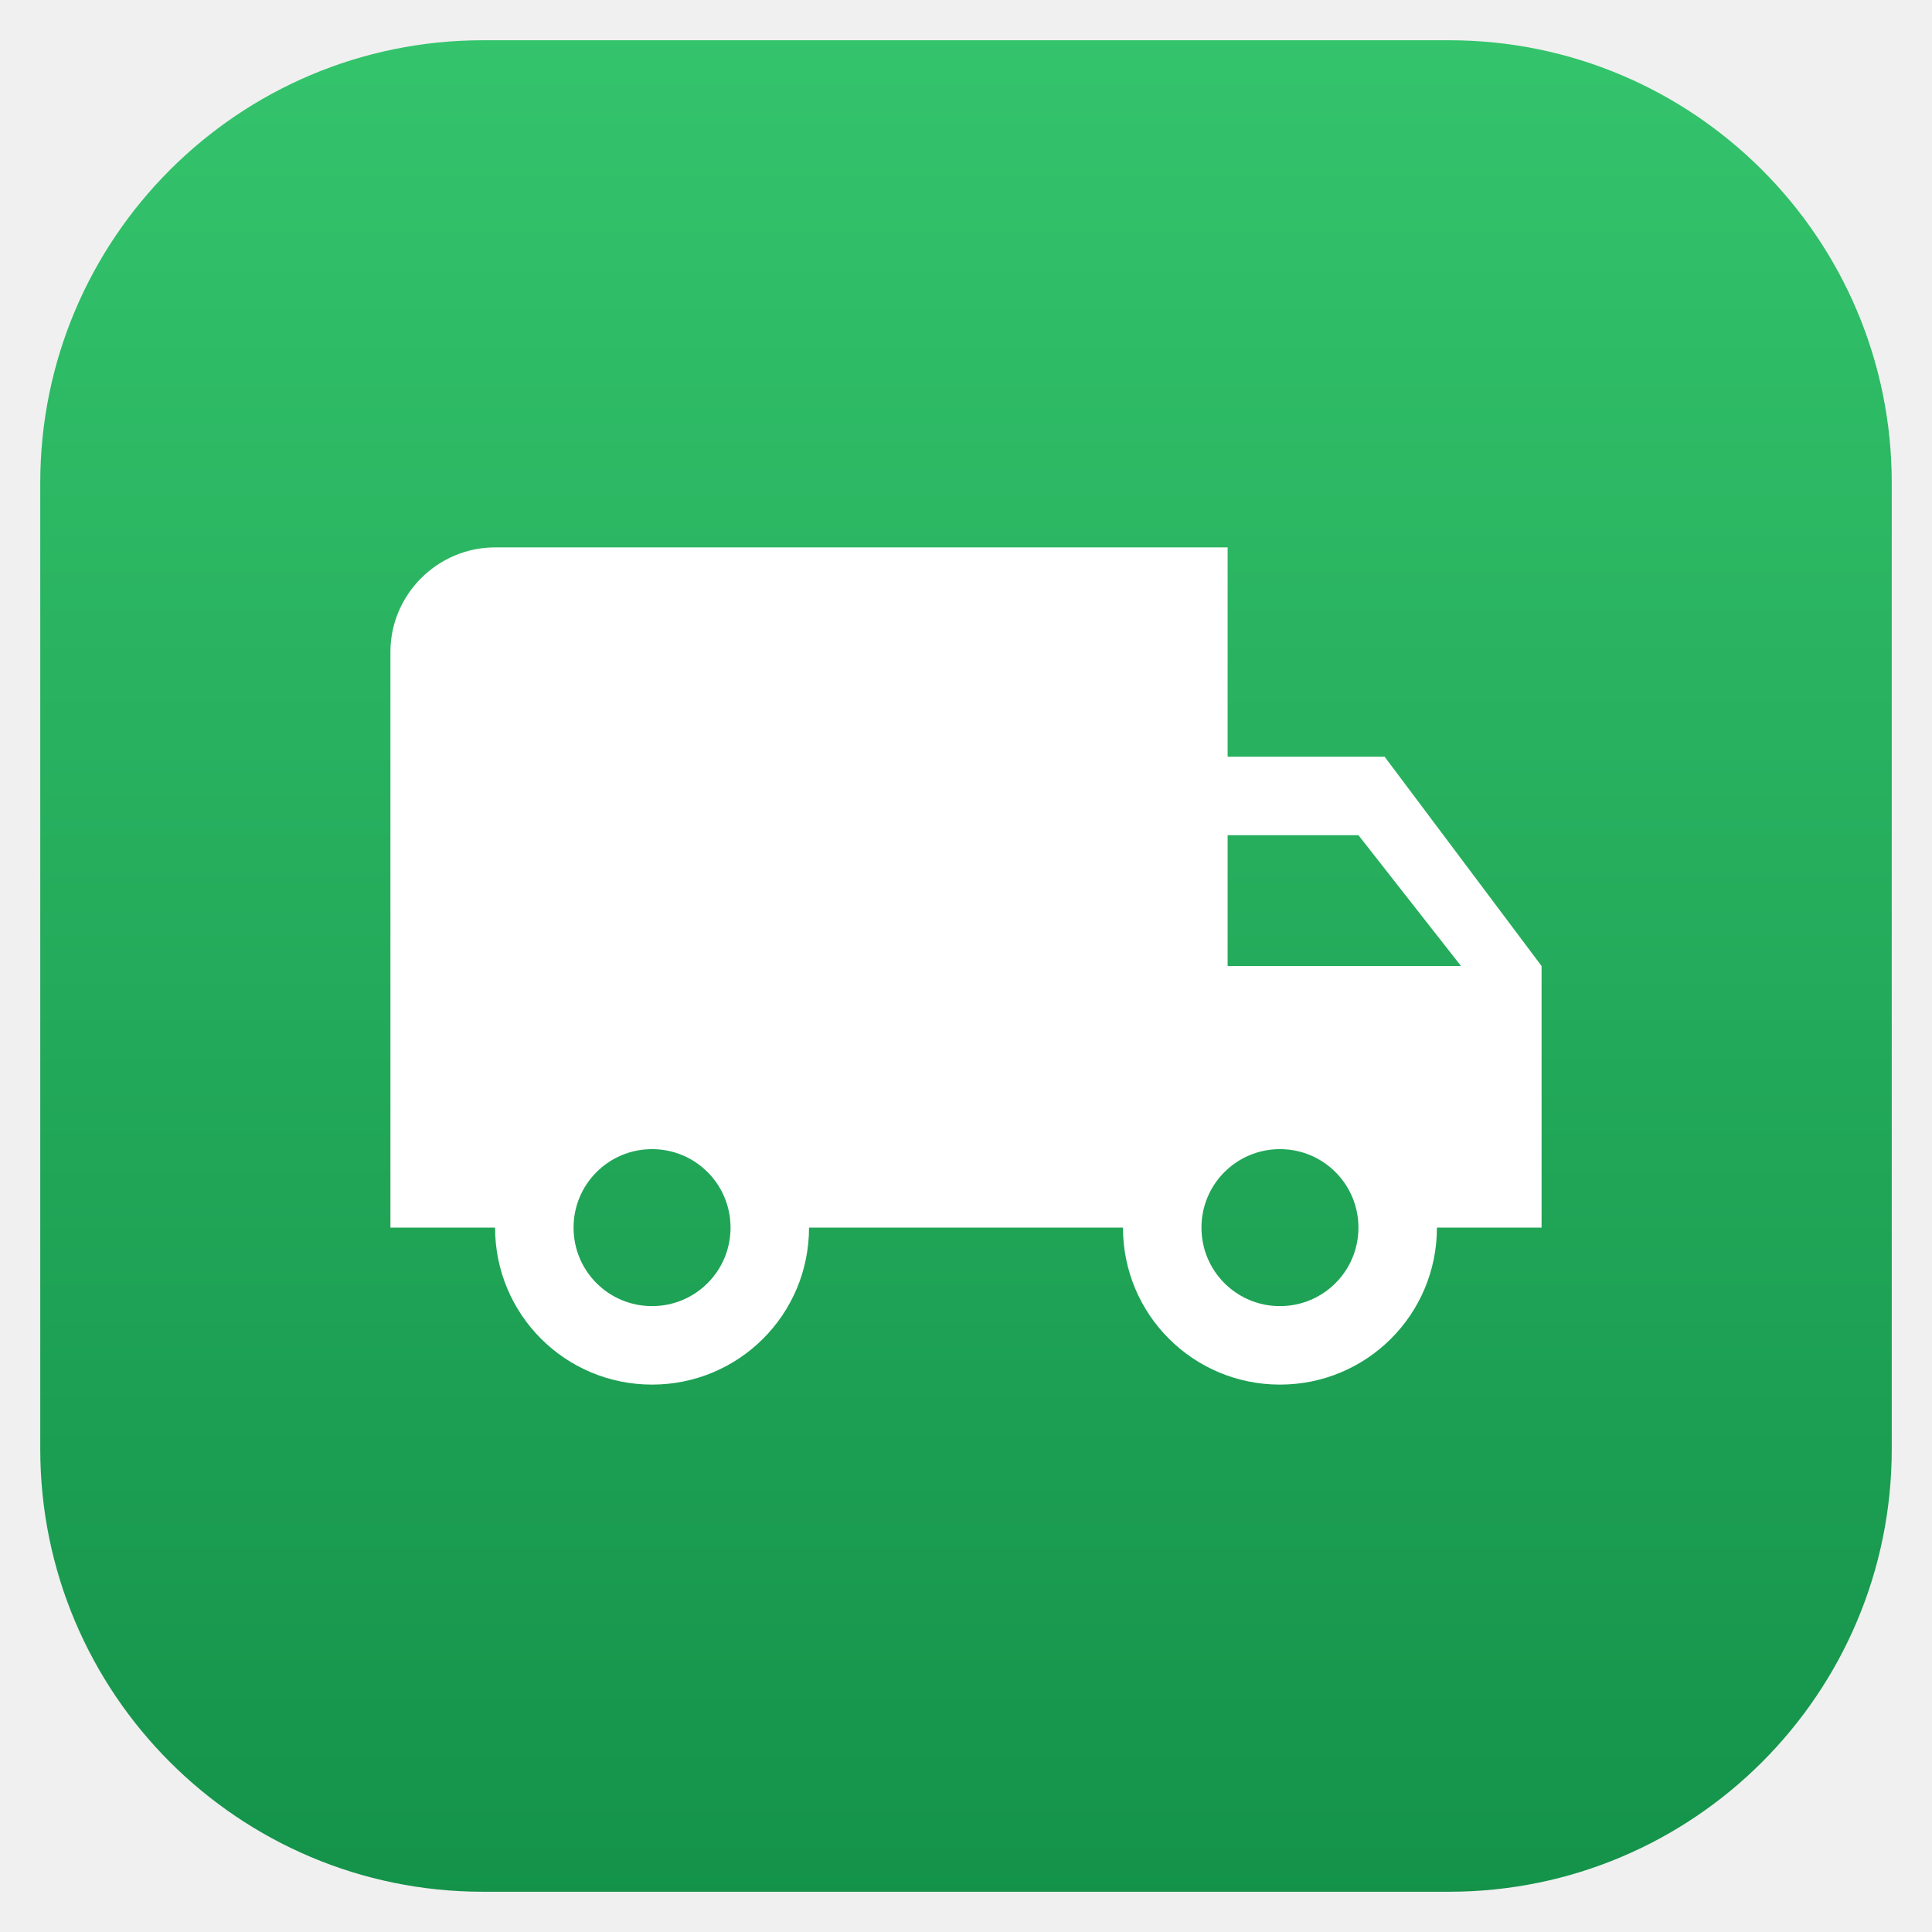
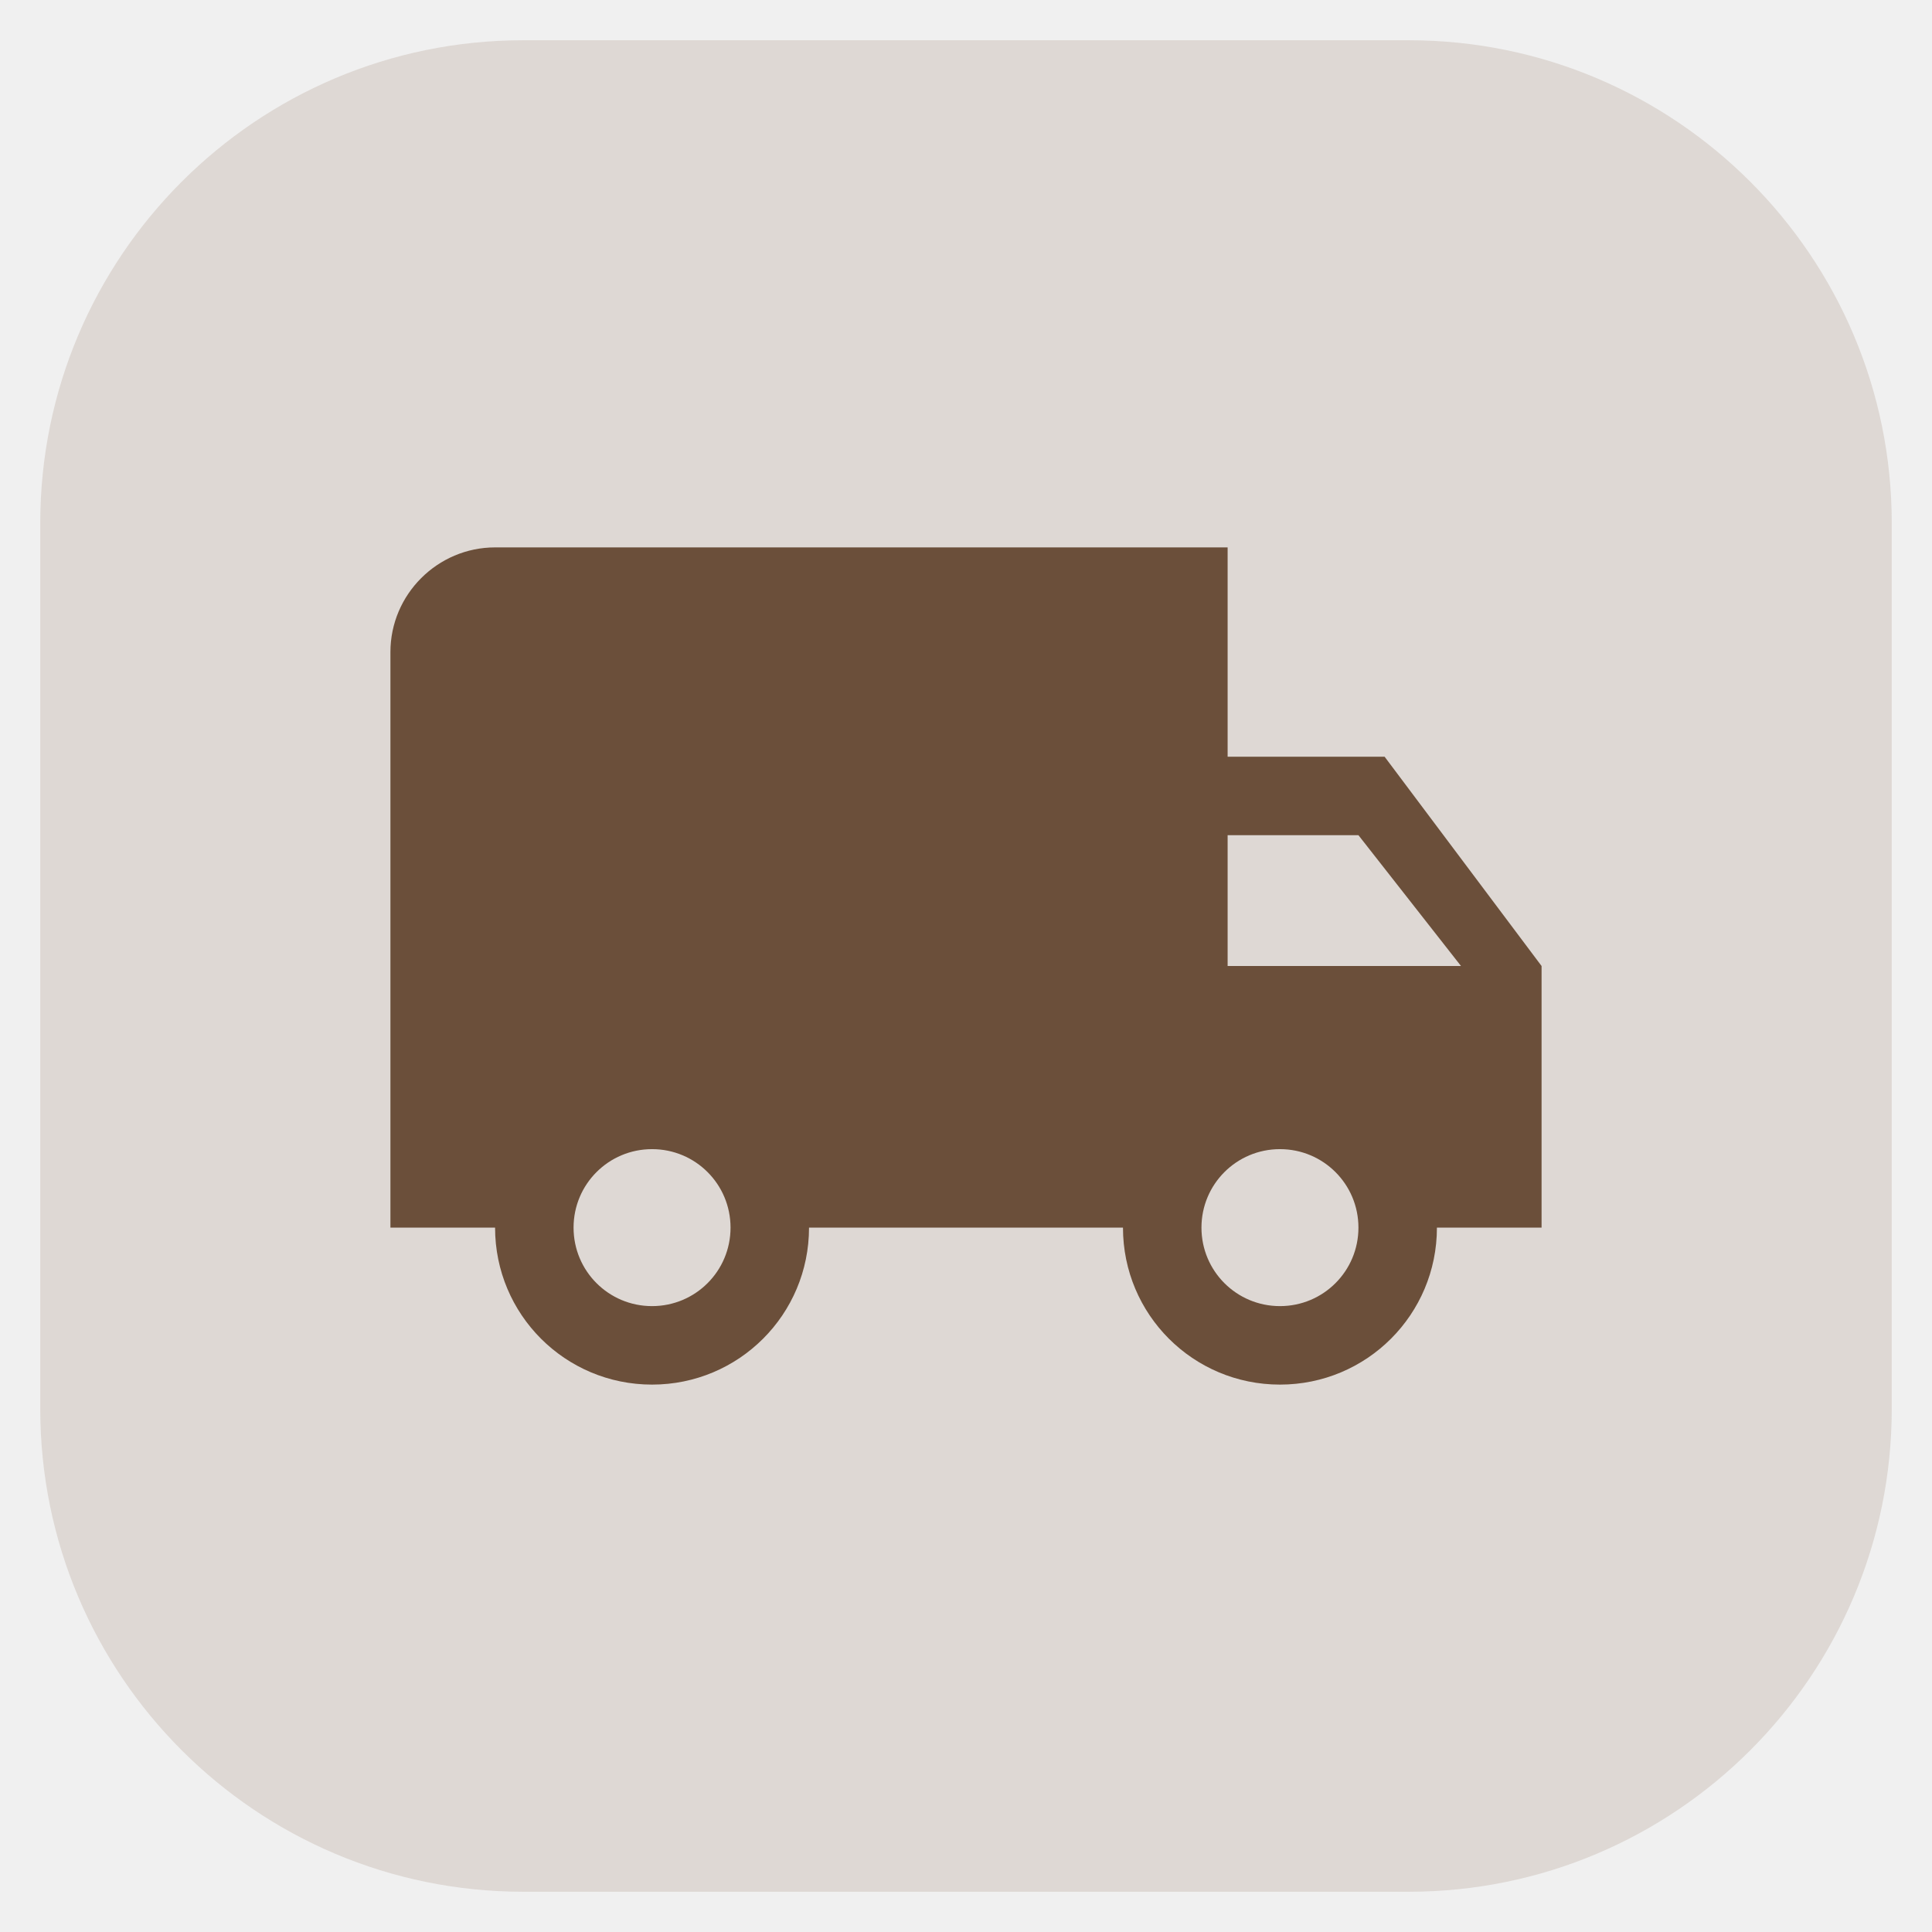
<svg xmlns="http://www.w3.org/2000/svg" width="24" height="24" viewBox="0 0 24 24">
-   <defs>
-     <linearGradient id="g-sales" x1="0" y1="0" x2="0" y2="1">
-       <stop offset="0" stop-color="#34c46c" />
-       <stop offset="1" stop-color="#14924a" />
-     </linearGradient>
-   </defs>
-   <rect x="0.5" y="0.5" width="23" height="23" rx="5.5" fill="url(#g-sales)" />
+   <rect x="0.5" y="0.5" width="23" height="23" rx="6" fill="#ded8d4" />
  <g transform="translate(4.2 4.2) scale(0.65)">
-     <path fill="#ffffff" d="M20 8h-3V4H3c-1.1 0-2 .9-2 2v11h2c0 1.66 1.34 3 3 3s3-1.34 3-3h6c0 1.66 1.34 3 3 3s3-1.34 3-3h2v-5l-3-4zM6 18.5c-.83 0-1.5-.67-1.5-1.5s.67-1.5 1.5-1.5 1.5.67 1.5 1.5-.67 1.5-1.5 1.5zm13.5-9l1.96 2.5H17V9.5h2.5zm-1.5 9c-.83 0-1.5-.67-1.5-1.5s.67-1.5 1.5-1.5 1.5.67 1.5 1.5-.67 1.5-1.5 1.5z" />
+     <path fill="#6b4f3a" d="M20 8h-3V4H3c-1.1 0-2 .9-2 2v11h2c0 1.66 1.34 3 3 3s3-1.34 3-3h6c0 1.66 1.34 3 3 3s3-1.34 3-3h2v-5l-3-4zM6 18.5c-.83 0-1.5-.67-1.5-1.5s.67-1.5 1.5-1.5 1.5.67 1.5 1.5-.67 1.5-1.5 1.5zm13.5-9l1.96 2.5H17V9.5h2.5zm-1.5 9c-.83 0-1.5-.67-1.5-1.5s.67-1.5 1.5-1.5 1.5.67 1.5 1.5-.67 1.5-1.5 1.5z" />
  </g>
</svg>
